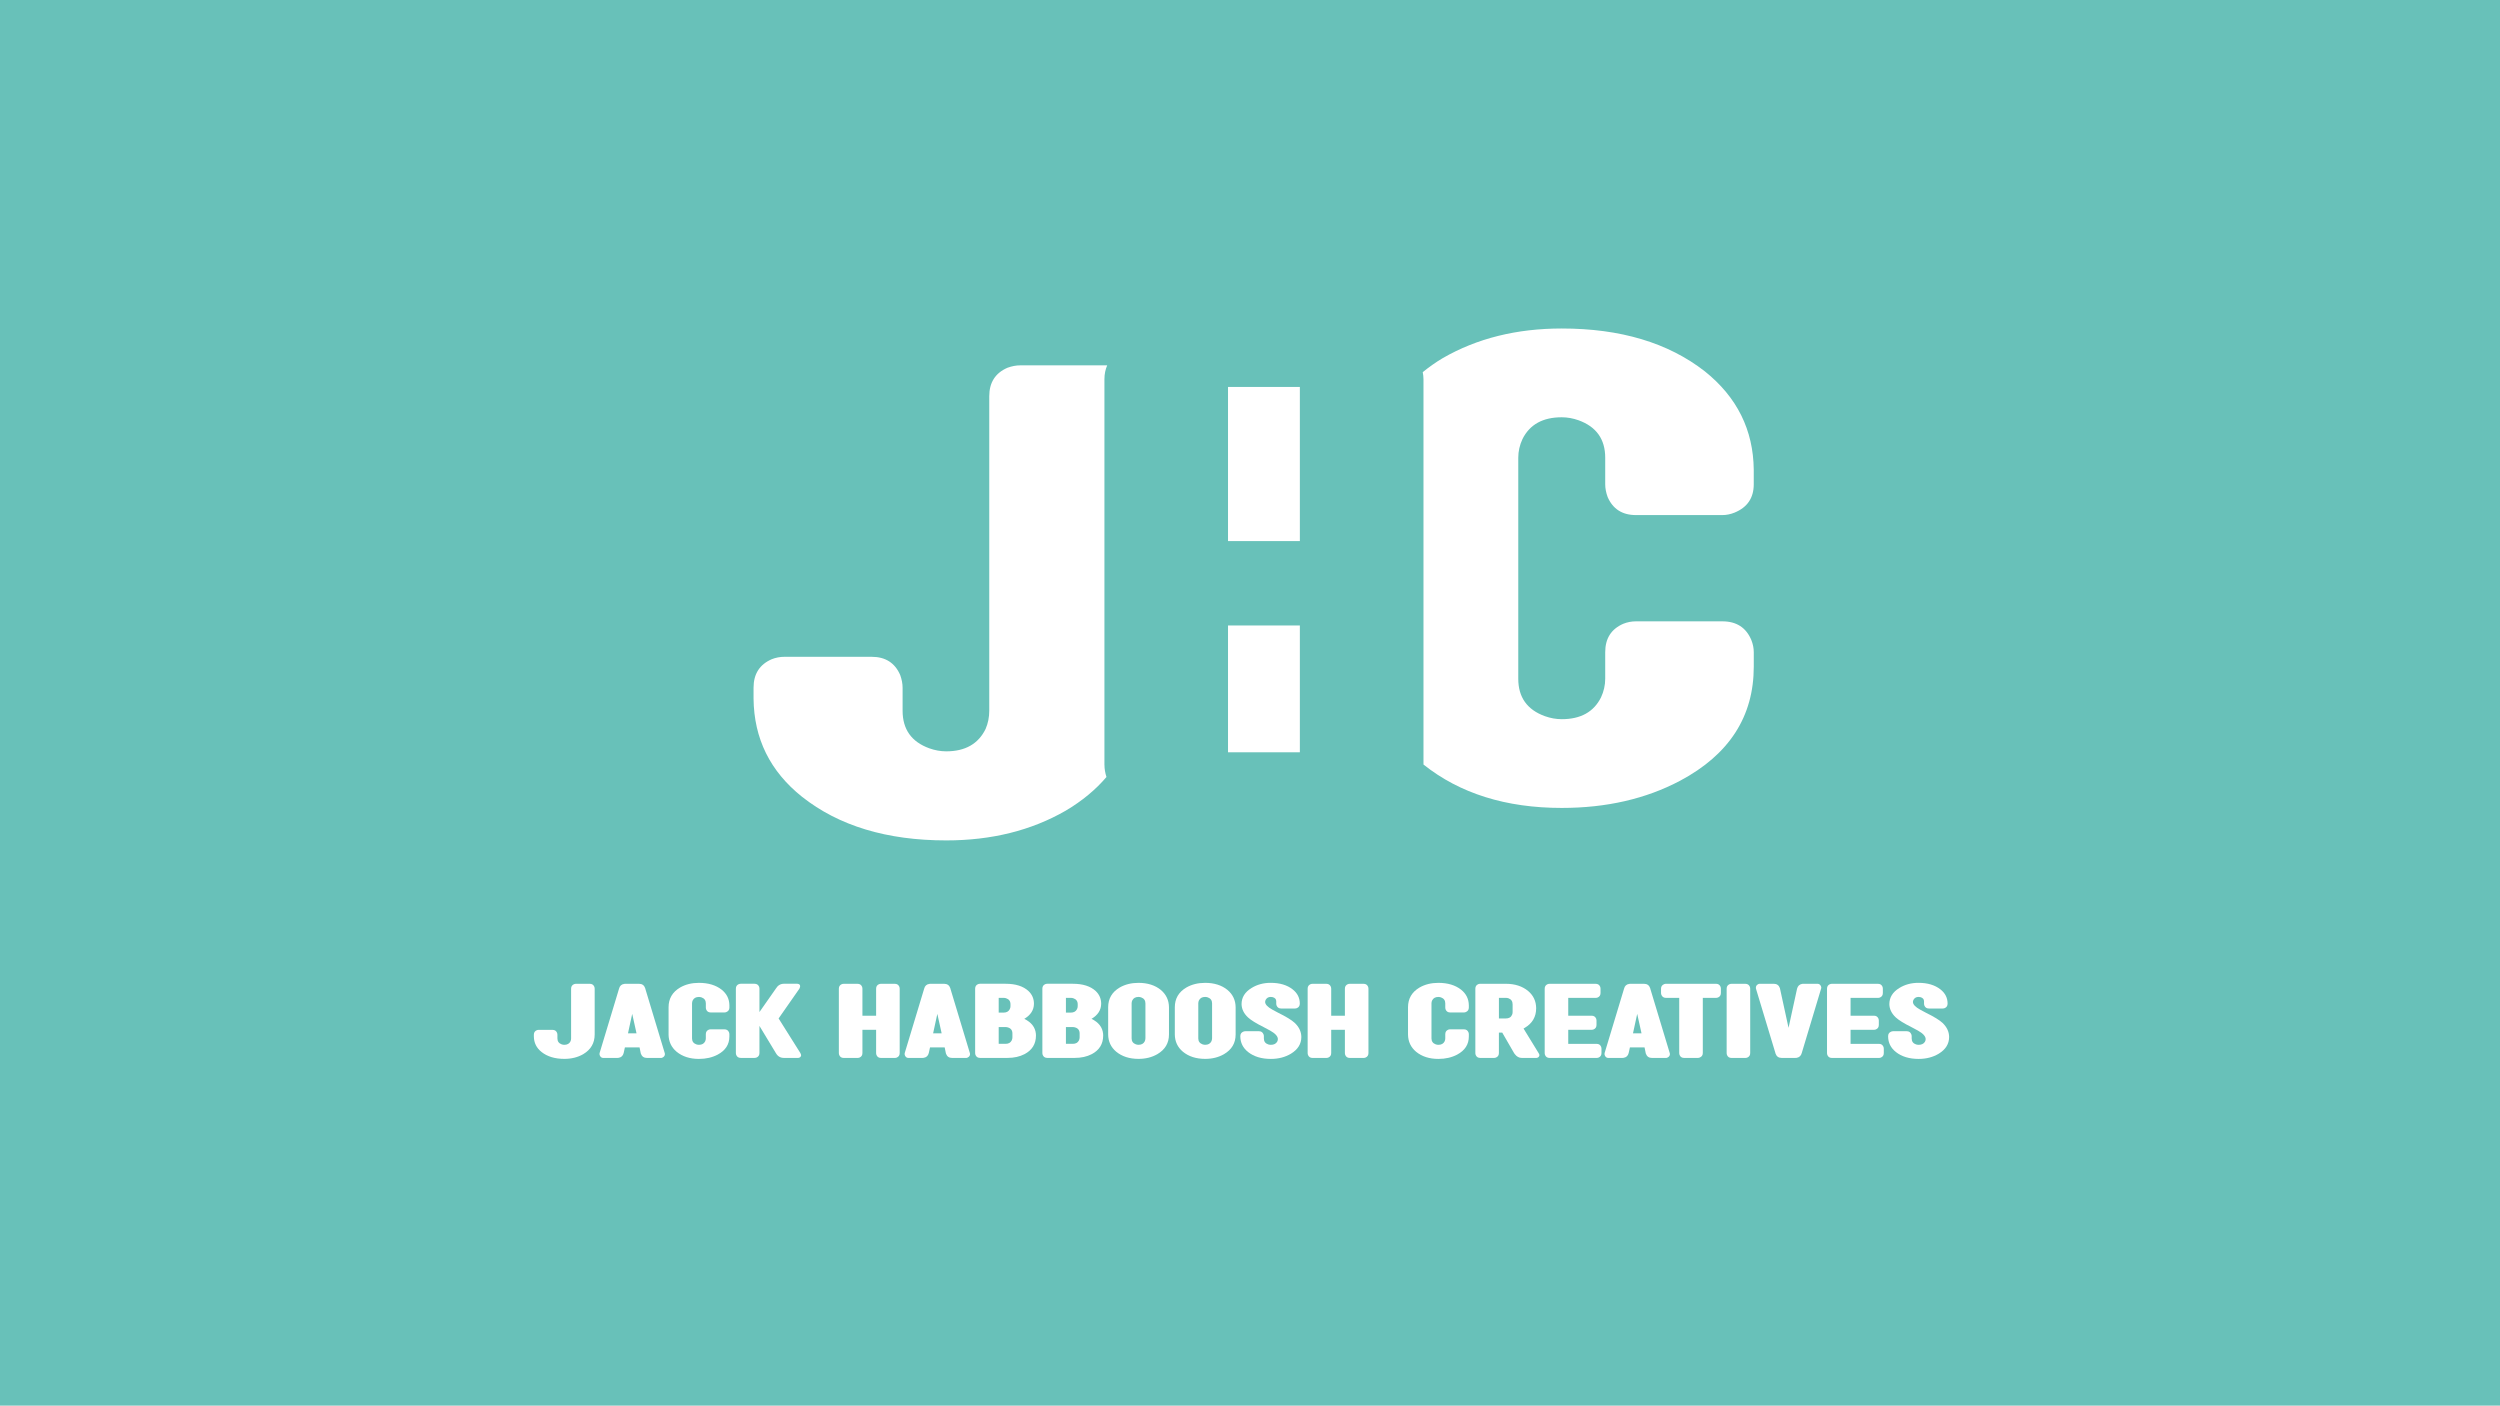
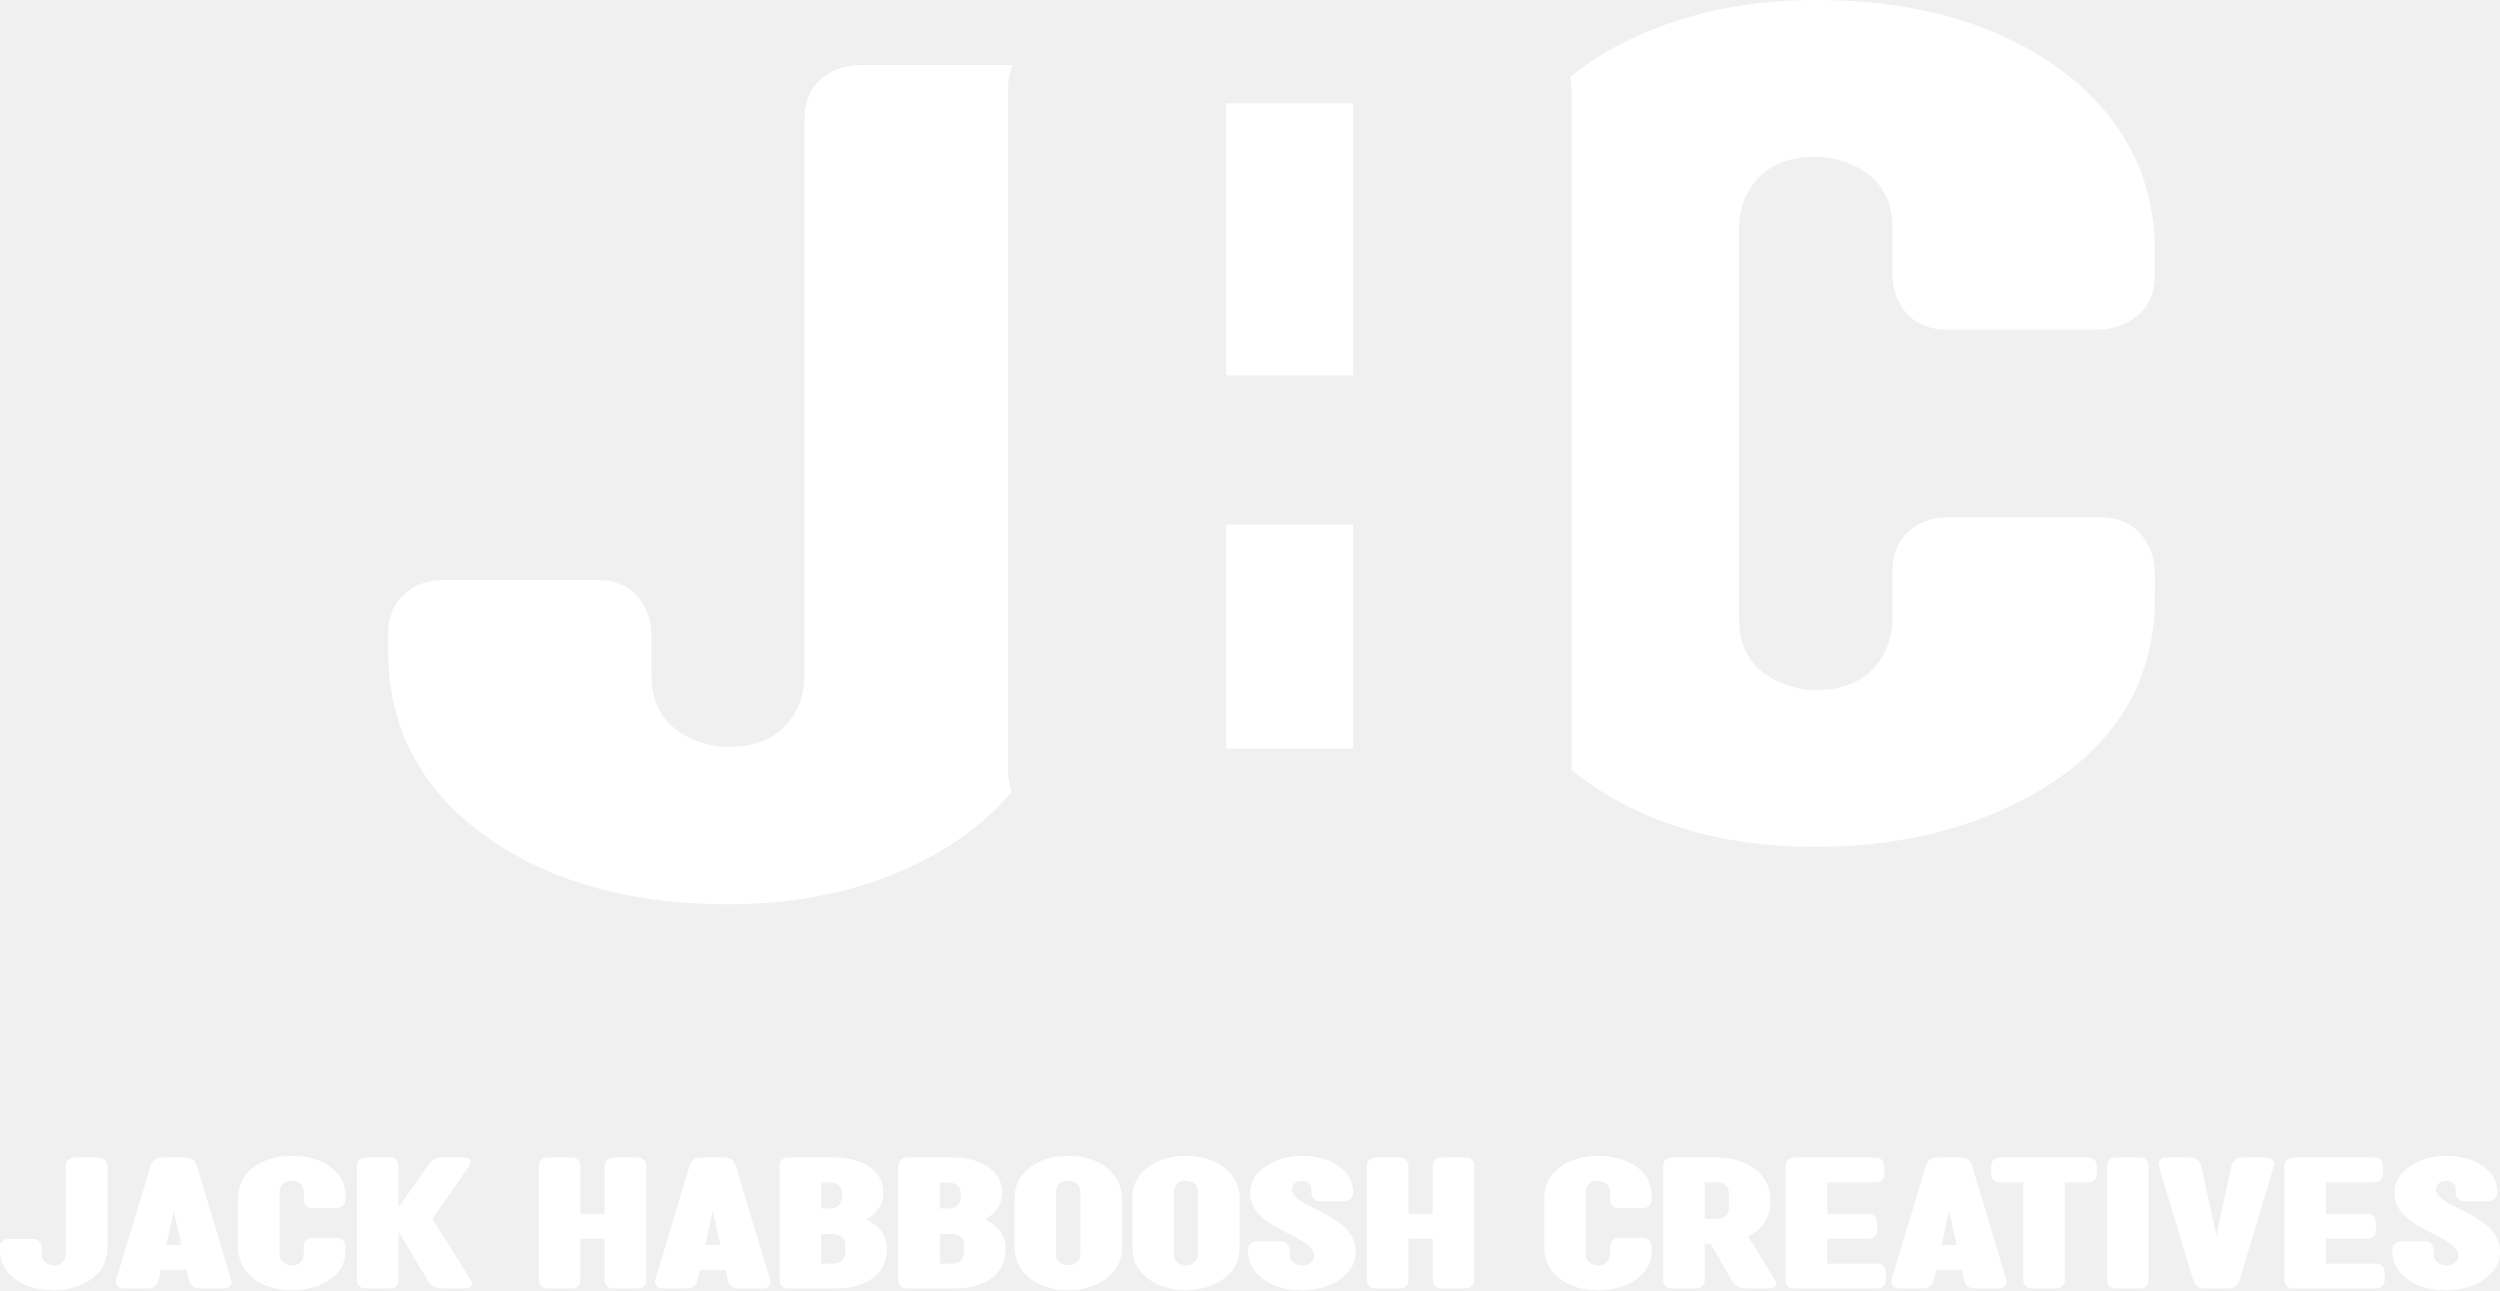
- <svg xmlns="http://www.w3.org/2000/svg" id="Layer_2" viewBox="0 0 1366 768">
+ <svg xmlns="http://www.w3.org/2000/svg" id="Layer_2" viewBox="0 0 773.31 399.08">
  <defs>
-     <style>.cls-1{fill:#fff;}.cls-2{fill:#68c1b9;}</style>
+     <style>.cls-1{fill:#fff;}</style>
  </defs>
  <g id="Layer_1-2">
-     <rect id="background" class="cls-2" width="1366" height="768" />
    <g id="company">
-       <path class="cls-1" d="M294.36,562.72h7.54c1.19,0,2.01,.52,2.46,1.57,.14,.38,.21,.75,.21,1.1v1.99c0,1.6,.77,2.69,2.3,3.25,.49,.17,.98,.26,1.47,.26,1.64,0,2.77-.64,3.4-1.94,.21-.49,.31-1.01,.31-1.57v-27.16c0-1.19,.52-2,1.57-2.46,.38-.14,.75-.21,1.1-.21h7.54c1.19,0,2.01,.52,2.46,1.57,.14,.38,.21,.75,.21,1.1v25.01c0,4.71-2.09,8.3-6.28,10.78-2.97,1.71-6.4,2.56-10.31,2.56-5.13,0-9.28-1.26-12.45-3.77-2.76-2.2-4.15-5.02-4.19-8.48v-.94c0-1.19,.52-2.01,1.57-2.46,.35-.14,.71-.21,1.1-.21Z" />
-       <path class="cls-1" d="M349.46,572.29h-8.01l-.68,3.09c-.38,1.53-1.33,2.41-2.83,2.62-.21,.04-.4,.05-.58,.05h-7.8c-.73,0-1.31-.38-1.73-1.15-.18-.35-.26-.68-.26-.99,0-.24,.02-.42,.05-.52l10.62-35.17c.38-1.53,1.33-2.41,2.83-2.62,.21-.04,.4-.05,.58-.05h7.54c1.67,0,2.79,.8,3.35,2.41,0,.11,.02,.19,.05,.26l10.62,35.17c.07,.21,.1,.38,.1,.52,0,.87-.44,1.52-1.31,1.94-.28,.14-.52,.21-.73,.21h-7.74c-1.67,0-2.79-.77-3.35-2.3-.04-.14-.07-.26-.1-.37l-.63-3.09Zm-1.67-7.69l-2.35-10.62-2.3,10.62h4.66Z" />
-       <path class="cls-1" d="M365.31,565.23v-14.86c0-4.71,2.09-8.3,6.28-10.78,2.96-1.71,6.4-2.56,10.31-2.56,5.09,0,9.23,1.24,12.4,3.72,2.79,2.23,4.2,5.08,4.24,8.53v1.26c0,1.19-.56,2.01-1.67,2.46-.35,.14-.7,.21-1.05,.21h-7.48c-1.19,0-2.01-.52-2.46-1.57-.14-.38-.21-.75-.21-1.1v-2.3c0-1.6-.77-2.69-2.3-3.25-.49-.17-.98-.26-1.47-.26-1.64,0-2.77,.63-3.4,1.88-.24,.52-.37,1.06-.37,1.62v19.15c0,1.6,.77,2.69,2.3,3.25,.49,.17,.98,.26,1.46,.26,1.64,0,2.77-.63,3.4-1.88,.24-.52,.37-1.06,.37-1.62v-2.3c0-1.19,.52-2,1.57-2.46,.35-.14,.71-.21,1.1-.21h7.48c1.22,0,2.06,.54,2.51,1.62,.14,.35,.21,.7,.21,1.05v1.26c0,4.33-2.13,7.62-6.38,9.89-2.97,1.57-6.38,2.35-10.26,2.35-4.95,0-9.02-1.31-12.19-3.92-2.9-2.44-4.36-5.58-4.4-9.42Z" />
-       <path class="cls-1" d="M437.21,538.8c-.03,.45-.17,.92-.42,1.41l-11.36,16.27,11.88,18.89c.28,.52,.42,.98,.42,1.36-.17,.77-.68,1.2-1.52,1.31h-8.01c-1.88-.03-3.31-.92-4.29-2.67l-8.95-14.81v14.81c0,1.19-.52,2.01-1.57,2.46-.35,.14-.72,.21-1.1,.21h-7.54c-1.19,0-2.01-.52-2.46-1.57-.14-.38-.21-.75-.21-1.1v-35.17c0-1.19,.52-2,1.57-2.46,.38-.14,.75-.21,1.1-.21h7.54c1.19,0,2.01,.52,2.46,1.57,.14,.38,.21,.75,.21,1.1v12.72h.05l8.9-12.72c1.05-1.74,2.48-2.63,4.29-2.67h7.48c.98,.07,1.48,.49,1.52,1.26Z" />
-       <path class="cls-1" d="M461.02,537.55h7.54c1.19,0,2.01,.52,2.46,1.57,.14,.38,.21,.75,.21,1.1v14.76h7.48v-14.76c0-1.19,.52-2,1.57-2.46,.38-.14,.75-.21,1.1-.21h7.54c1.19,0,2.01,.52,2.46,1.57,.14,.38,.21,.75,.21,1.1v35.17c0,1.19-.52,2.01-1.57,2.46-.35,.14-.72,.21-1.1,.21h-7.54c-1.19,0-2.01-.52-2.46-1.57-.14-.38-.21-.75-.21-1.1v-12.72h-7.48v12.72c0,1.19-.52,2.01-1.57,2.46-.35,.14-.72,.21-1.1,.21h-7.54c-1.19,0-2.01-.52-2.46-1.57-.14-.38-.21-.75-.21-1.1v-35.17c0-1.19,.52-2,1.57-2.46,.38-.14,.75-.21,1.1-.21Z" />
-       <path class="cls-1" d="M516.18,572.29h-8.01l-.68,3.09c-.38,1.53-1.33,2.41-2.83,2.62-.21,.04-.4,.05-.58,.05h-7.8c-.73,0-1.31-.38-1.73-1.15-.18-.35-.26-.68-.26-.99,0-.24,.02-.42,.05-.52l10.62-35.17c.38-1.53,1.33-2.41,2.83-2.62,.21-.04,.4-.05,.58-.05h7.54c1.67,0,2.79,.8,3.35,2.41,0,.11,.02,.19,.05,.26l10.62,35.17c.07,.21,.1,.38,.1,.52,0,.87-.44,1.52-1.31,1.94-.28,.14-.52,.21-.73,.21h-7.74c-1.67,0-2.79-.77-3.35-2.3-.04-.14-.07-.26-.1-.37l-.63-3.09Zm-1.67-7.69l-2.35-10.62-2.3,10.62h4.66Z" />
-       <path class="cls-1" d="M564.95,548.48c-.04,3.42-1.8,6.16-5.28,8.22,3.87,1.88,5.98,4.59,6.33,8.11,.03,.35,.05,.68,.05,.99,0,4.6-2.09,8.01-6.28,10.2-2.62,1.36-5.7,2.04-9.26,2.04h-15.02c-1.19,0-2.01-.52-2.46-1.57-.14-.38-.21-.75-.21-1.1v-35.17c0-1.19,.52-2,1.57-2.46,.38-.14,.75-.21,1.1-.21h13.97c5.48,0,9.65,1.33,12.51,3.98,1.99,1.88,2.98,4.21,2.98,6.96Zm-19.26,4.81h2.67c1.6,0,2.72-.61,3.35-1.83,.28-.52,.42-1.08,.42-1.67v-1.05c0-1.67-.8-2.77-2.41-3.3-.42-.14-.87-.21-1.36-.21h-2.67v8.06Zm0,7.9v9.16h3.77c1.6,0,2.72-.63,3.35-1.88,.24-.52,.37-1.06,.37-1.62v-2.15c0-1.71-.8-2.81-2.41-3.3-.42-.14-.86-.21-1.31-.21h-3.77Z" />
-       <path class="cls-1" d="M601.68,548.48c-.04,3.42-1.8,6.16-5.28,8.22,3.87,1.88,5.98,4.59,6.33,8.11,.03,.35,.05,.68,.05,.99,0,4.6-2.09,8.01-6.28,10.2-2.62,1.36-5.7,2.04-9.26,2.04h-15.02c-1.19,0-2.01-.52-2.46-1.57-.14-.38-.21-.75-.21-1.1v-35.17c0-1.19,.52-2,1.57-2.46,.38-.14,.75-.21,1.1-.21h13.97c5.48,0,9.65,1.33,12.51,3.98,1.99,1.88,2.98,4.21,2.98,6.96Zm-19.26,4.81h2.67c1.6,0,2.72-.61,3.35-1.83,.28-.52,.42-1.08,.42-1.67v-1.05c0-1.67-.8-2.77-2.41-3.3-.42-.14-.87-.21-1.36-.21h-2.67v8.06Zm0,7.9v9.16h3.77c1.6,0,2.72-.63,3.35-1.88,.24-.52,.37-1.06,.37-1.62v-2.15c0-1.71-.8-2.81-2.41-3.3-.42-.14-.86-.21-1.31-.21h-3.77Z" />
-       <path class="cls-1" d="M605.5,565.23v-14.86c0-4.71,2.09-8.3,6.28-10.78,2.96-1.71,6.4-2.56,10.31-2.56,4.95,0,9.02,1.29,12.19,3.87,2.93,2.48,4.41,5.63,4.45,9.47v14.86c0,4.71-2.13,8.3-6.38,10.78-2.97,1.71-6.38,2.56-10.26,2.56-4.95,0-9.02-1.31-12.19-3.92-2.9-2.44-4.36-5.58-4.4-9.42Zm20.36,2.15v-19.15c0-1.6-.77-2.69-2.3-3.25-.49-.17-.98-.26-1.47-.26-1.64,0-2.77,.63-3.4,1.88-.24,.52-.37,1.06-.37,1.62v19.15c0,1.6,.77,2.69,2.3,3.25,.49,.17,.98,.26,1.46,.26,1.64,0,2.77-.63,3.4-1.88,.24-.52,.37-1.06,.37-1.62Z" />
-       <path class="cls-1" d="M641.92,565.23v-14.86c0-4.71,2.09-8.3,6.28-10.78,2.96-1.71,6.4-2.56,10.31-2.56,4.95,0,9.02,1.29,12.19,3.87,2.93,2.48,4.41,5.63,4.45,9.47v14.86c0,4.71-2.13,8.3-6.38,10.78-2.97,1.71-6.38,2.56-10.26,2.56-4.95,0-9.02-1.31-12.19-3.92-2.9-2.44-4.36-5.58-4.4-9.42Zm20.36,2.15v-19.15c0-1.6-.77-2.69-2.3-3.25-.49-.17-.98-.26-1.47-.26-1.64,0-2.77,.63-3.4,1.88-.24,.52-.37,1.06-.37,1.62v19.15c0,1.6,.77,2.69,2.3,3.25,.49,.17,.98,.26,1.46,.26,1.64,0,2.77-.63,3.4-1.88,.24-.52,.37-1.06,.37-1.62Z" />
-       <path class="cls-1" d="M698.23,567.79c0-1.53-1.4-3.09-4.19-4.66-.7-.42-1.87-1.05-3.51-1.88-4.19-2.09-7.06-3.87-8.63-5.34-2.3-2.16-3.47-4.59-3.51-7.27,0-3.63,1.81-6.56,5.44-8.79,3.04-1.88,6.52-2.83,10.47-2.83,4.95,0,8.95,1.19,11.98,3.56,2.58,2.02,3.89,4.57,3.93,7.64v.16c0,1.19-.53,2.01-1.57,2.46-.38,.14-.75,.21-1.1,.21h-7.53c-1.19,0-2.01-.52-2.46-1.57-.14-.38-.21-.75-.21-1.1v-1.26c0-1.19-.68-1.95-2.04-2.3-.35-.07-.68-.1-.99-.1-1.19,0-2.08,.49-2.67,1.47-.24,.42-.37,.84-.37,1.26,0,1.36,1.32,2.77,3.98,4.24,.66,.38,1.74,.96,3.24,1.73,4.26,2.09,7.22,3.91,8.9,5.44,2.41,2.27,3.63,4.85,3.66,7.74,0,3.8-1.9,6.85-5.7,9.16-3.14,1.88-6.79,2.83-10.94,2.83-5.13,0-9.28-1.26-12.46-3.77-2.79-2.23-4.2-5.06-4.24-8.48v-.16c0-1.19,.52-2.01,1.57-2.46,.38-.17,.77-.26,1.15-.26h7.48c1.19,0,2.01,.56,2.46,1.67,.14,.35,.21,.7,.21,1.05v1.2c0,1.68,.8,2.77,2.41,3.3,.49,.14,.96,.21,1.41,.21,1.57,0,2.7-.54,3.4-1.62,.28-.49,.42-.98,.42-1.47Z" />
-       <path class="cls-1" d="M717.17,537.55h7.53c1.19,0,2.01,.52,2.46,1.57,.14,.38,.21,.75,.21,1.1v14.76h7.48v-14.76c0-1.19,.52-2,1.57-2.46,.38-.14,.75-.21,1.1-.21h7.53c1.19,0,2.01,.52,2.46,1.57,.14,.38,.21,.75,.21,1.1v35.17c0,1.19-.52,2.01-1.57,2.46-.35,.14-.72,.21-1.1,.21h-7.53c-1.19,0-2.01-.52-2.46-1.57-.14-.38-.21-.75-.21-1.1v-12.72h-7.48v12.72c0,1.19-.52,2.01-1.57,2.46-.35,.14-.72,.21-1.1,.21h-7.53c-1.19,0-2.01-.52-2.46-1.57-.14-.38-.21-.75-.21-1.1v-35.17c0-1.19,.52-2,1.57-2.46,.38-.14,.75-.21,1.1-.21Z" />
-       <path class="cls-1" d="M769.34,565.23v-14.86c0-4.71,2.09-8.3,6.28-10.78,2.96-1.71,6.4-2.56,10.31-2.56,5.09,0,9.23,1.24,12.4,3.72,2.79,2.23,4.2,5.08,4.24,8.53v1.26c0,1.19-.56,2.01-1.67,2.46-.35,.14-.7,.21-1.05,.21h-7.48c-1.19,0-2.01-.52-2.46-1.57-.14-.38-.21-.75-.21-1.1v-2.3c0-1.6-.77-2.69-2.3-3.25-.49-.17-.98-.26-1.47-.26-1.64,0-2.77,.63-3.4,1.88-.25,.52-.37,1.06-.37,1.62v19.15c0,1.6,.77,2.69,2.3,3.25,.49,.17,.98,.26,1.47,.26,1.64,0,2.77-.63,3.4-1.88,.24-.52,.37-1.06,.37-1.62v-2.3c0-1.19,.52-2,1.57-2.46,.35-.14,.72-.21,1.1-.21h7.48c1.22,0,2.06,.54,2.51,1.62,.14,.35,.21,.7,.21,1.05v1.26c0,4.33-2.13,7.62-6.38,9.89-2.97,1.57-6.38,2.35-10.26,2.35-4.95,0-9.02-1.31-12.19-3.92-2.9-2.44-4.36-5.58-4.4-9.42Z" />
-       <path class="cls-1" d="M841.14,576.64c-.17,.84-.7,1.31-1.57,1.41h-8.06c-1.5,0-2.77-.7-3.82-2.09-.07-.07-.21-.26-.42-.58l-6.44-11.15h-1.83v11.15c0,1.19-.52,2.01-1.57,2.46-.35,.14-.72,.21-1.1,.21h-7.53c-1.19,0-2.01-.52-2.46-1.57-.14-.38-.21-.75-.21-1.1v-35.17c0-1.19,.52-2,1.57-2.46,.38-.14,.75-.21,1.1-.21h13.97c4.95,0,9.02,1.31,12.19,3.93,2.9,2.44,4.36,5.58,4.4,9.42,0,4.68-2.06,8.23-6.17,10.68-.25,.14-.49,.28-.73,.42l8.22,13.4c.31,.42,.47,.84,.47,1.26Zm-22.13-20.15h3.77c1.71,0,2.84-.66,3.4-1.99,.21-.45,.31-.94,.31-1.47v-4.29c0-1.64-.77-2.74-2.3-3.3-.45-.14-.92-.21-1.41-.21h-3.77v11.25Z" />
-       <path class="cls-1" d="M856.89,562.67v7.69h15.49c1.19,0,2.01,.52,2.46,1.57,.14,.38,.21,.75,.21,1.1v2.36c0,1.19-.52,2.01-1.57,2.46-.35,.14-.72,.21-1.1,.21h-25.69c-1.19,0-2.01-.52-2.46-1.57-.14-.38-.21-.75-.21-1.1v-35.17c0-1.19,.52-2,1.57-2.46,.38-.14,.75-.21,1.1-.21h25.17c1.19,0,2.01,.52,2.46,1.57,.14,.38,.21,.75,.21,1.1v2.36c0,1.19-.52,2.01-1.57,2.46-.38,.14-.75,.21-1.1,.21h-14.97v9.73h12.77c1.19,0,2,.52,2.46,1.57,.14,.38,.21,.75,.21,1.1v2.36c0,1.19-.52,2.01-1.57,2.46-.35,.14-.72,.21-1.1,.21h-12.77Z" />
-       <path class="cls-1" d="M898.6,572.29h-8.01l-.68,3.09c-.38,1.53-1.33,2.41-2.83,2.62-.21,.04-.4,.05-.58,.05h-7.8c-.73,0-1.31-.38-1.73-1.15-.17-.35-.26-.68-.26-.99,0-.24,.02-.42,.05-.52l10.62-35.17c.38-1.53,1.33-2.41,2.83-2.62,.21-.04,.4-.05,.58-.05h7.53c1.68,0,2.79,.8,3.35,2.41,0,.11,.02,.19,.05,.26l10.62,35.17c.07,.21,.1,.38,.1,.52,0,.87-.44,1.52-1.31,1.94-.28,.14-.52,.21-.73,.21h-7.74c-1.67,0-2.79-.77-3.35-2.3-.04-.14-.07-.26-.1-.37l-.63-3.09Zm-1.68-7.69l-2.35-10.62-2.3,10.62h4.66Z" />
-       <path class="cls-1" d="M930.41,545.24v30.14c0,1.19-.56,2.01-1.68,2.46-.35,.14-.7,.21-1.05,.21h-7.48c-1.19,0-2.01-.52-2.46-1.57-.14-.38-.21-.75-.21-1.1v-30.14h-7.22c-1.22,0-2.06-.54-2.51-1.62-.14-.35-.21-.7-.21-1.05v-2.36c0-1.19,.56-2,1.67-2.46,.35-.14,.7-.21,1.05-.21h27.31c1.19,0,2.01,.52,2.46,1.57,.14,.38,.21,.75,.21,1.1v2.36c0,1.19-.52,2.01-1.57,2.46-.38,.14-.75,.21-1.1,.21h-7.22Z" />
-       <path class="cls-1" d="M946.11,537.55h7.53c1.19,0,2.01,.52,2.46,1.57,.14,.38,.21,.75,.21,1.1v35.17c0,1.19-.52,2.01-1.57,2.46-.35,.14-.72,.21-1.1,.21h-7.53c-1.19,0-2.01-.52-2.46-1.57-.14-.38-.21-.75-.21-1.1v-35.17c0-1.19,.52-2,1.57-2.46,.38-.14,.75-.21,1.1-.21Z" />
-       <path class="cls-1" d="M981.01,578.05h-7.48c-1.68,0-2.79-.77-3.35-2.3-.04-.14-.07-.26-.1-.37l-10.62-35.17c-.04-.14-.05-.31-.05-.52,0-.87,.42-1.52,1.26-1.94,.28-.14,.52-.21,.73-.21h7.8c1.67,0,2.79,.8,3.35,2.41,0,.11,.02,.19,.05,.26l4.66,21.4,4.66-21.4c.38-1.46,1.29-2.34,2.72-2.62,.24-.04,.49-.05,.73-.05h7.74c.77,0,1.36,.38,1.78,1.15,.17,.35,.26,.68,.26,.99,0,.17-.04,.35-.1,.52l-10.57,35.17c-.38,1.46-1.29,2.34-2.72,2.62-.24,.04-.49,.05-.73,.05Z" />
-       <path class="cls-1" d="M1011.15,562.67v7.69h15.49c1.19,0,2.01,.52,2.46,1.57,.14,.38,.21,.75,.21,1.1v2.36c0,1.19-.52,2.01-1.57,2.46-.35,.14-.72,.21-1.1,.21h-25.69c-1.19,0-2.01-.52-2.46-1.57-.14-.38-.21-.75-.21-1.1v-35.17c0-1.19,.52-2,1.57-2.46,.38-.14,.75-.21,1.1-.21h25.17c1.19,0,2.01,.52,2.46,1.57,.14,.38,.21,.75,.21,1.1v2.36c0,1.19-.52,2.01-1.57,2.46-.38,.14-.75,.21-1.1,.21h-14.97v9.73h12.77c1.19,0,2,.52,2.46,1.57,.14,.38,.21,.75,.21,1.1v2.36c0,1.19-.52,2.01-1.57,2.46-.35,.14-.72,.21-1.1,.21h-12.77Z" />
-       <path class="cls-1" d="M1052.18,567.79c0-1.53-1.4-3.09-4.19-4.66-.7-.42-1.87-1.05-3.51-1.88-4.19-2.09-7.06-3.87-8.63-5.34-2.3-2.16-3.47-4.59-3.51-7.27,0-3.63,1.81-6.56,5.44-8.79,3.04-1.88,6.52-2.83,10.47-2.83,4.95,0,8.95,1.19,11.98,3.56,2.58,2.02,3.89,4.57,3.93,7.64v.16c0,1.19-.52,2.01-1.57,2.46-.38,.14-.75,.21-1.1,.21h-7.53c-1.19,0-2.01-.52-2.46-1.57-.14-.38-.21-.75-.21-1.1v-1.26c0-1.19-.68-1.95-2.04-2.3-.35-.07-.68-.1-.99-.1-1.19,0-2.08,.49-2.67,1.47-.24,.42-.37,.84-.37,1.26,0,1.36,1.32,2.77,3.98,4.24,.66,.38,1.74,.96,3.24,1.73,4.26,2.09,7.22,3.91,8.9,5.44,2.41,2.27,3.63,4.85,3.66,7.74,0,3.8-1.9,6.85-5.7,9.16-3.14,1.88-6.79,2.83-10.94,2.83-5.13,0-9.28-1.26-12.45-3.77-2.79-2.23-4.21-5.06-4.24-8.48v-.16c0-1.19,.52-2.01,1.57-2.46,.38-.17,.77-.26,1.15-.26h7.48c1.19,0,2.01,.56,2.46,1.67,.14,.35,.21,.7,.21,1.05v1.2c0,1.68,.8,2.77,2.41,3.3,.49,.14,.96,.21,1.41,.21,1.57,0,2.7-.54,3.4-1.62,.28-.49,.42-.98,.42-1.47Z" />
+       <path class="cls-1" d="M2.67,383.22h7.54c1.19,0,2.01,.52,2.46,1.57,.14,.38,.21,.75,.21,1.1v1.99c0,1.6,.77,2.69,2.3,3.25,.49,.17,.98,.26,1.47,.26,1.64,0,2.77-.64,3.4-1.94,.21-.49,.31-1.01,.31-1.57v-27.16c0-1.19,.52-2,1.57-2.46,.38-.14,.75-.21,1.1-.21h7.54c1.19,0,2.01,.52,2.46,1.57,.14,.38,.21,.75,.21,1.1v25.01c0,4.71-2.09,8.3-6.28,10.78-2.97,1.71-6.4,2.56-10.31,2.56-5.13,0-9.28-1.26-12.45-3.77-2.76-2.2-4.15-5.02-4.19-8.48v-.94c0-1.19,.52-2.01,1.57-2.46,.35-.14,.71-.21,1.1-.21Z" />
+       <path class="cls-1" d="M57.77,392.8h-8.01l-.68,3.09c-.38,1.53-1.33,2.41-2.83,2.62-.21,.04-.4,.05-.58,.05h-7.8c-.73,0-1.31-.38-1.73-1.15-.18-.35-.26-.68-.26-.99,0-.24,.02-.42,.05-.52l10.62-35.17c.38-1.53,1.33-2.41,2.83-2.62,.21-.04,.4-.05,.58-.05h7.54c1.67,0,2.79,.8,3.35,2.41,0,.11,.02,.19,.05,.26l10.62,35.17c.07,.21,.1,.38,.1,.52,0,.87-.44,1.52-1.31,1.94-.28,.14-.52,.21-.73,.21h-7.74c-1.67,0-2.79-.77-3.35-2.3-.04-.14-.07-.26-.1-.37l-.63-3.09Zm-1.67-7.69l-2.35-10.62-2.3,10.62h4.66Z" />
+       <path class="cls-1" d="M73.63,385.73v-14.86c0-4.71,2.09-8.3,6.28-10.78,2.96-1.71,6.4-2.56,10.31-2.56,5.09,0,9.23,1.24,12.4,3.72,2.79,2.23,4.2,5.08,4.24,8.53v1.26c0,1.19-.56,2.01-1.67,2.46-.35,.14-.7,.21-1.05,.21h-7.48c-1.19,0-2.01-.52-2.46-1.57-.14-.38-.21-.75-.21-1.1v-2.3c0-1.6-.77-2.69-2.3-3.25-.49-.17-.98-.26-1.47-.26-1.64,0-2.77,.63-3.4,1.88-.24,.52-.37,1.06-.37,1.62v19.15c0,1.6,.77,2.69,2.3,3.25,.49,.17,.98,.26,1.46,.26,1.64,0,2.77-.63,3.4-1.88,.24-.52,.37-1.06,.37-1.62v-2.3c0-1.19,.52-2,1.57-2.46,.35-.14,.71-.21,1.1-.21h7.48c1.22,0,2.06,.54,2.51,1.62,.14,.35,.21,.7,.21,1.05v1.26c0,4.33-2.13,7.62-6.38,9.89-2.97,1.57-6.38,2.35-10.26,2.35-4.95,0-9.02-1.31-12.19-3.92-2.9-2.44-4.36-5.58-4.4-9.42Z" />
+       <path class="cls-1" d="M145.53,359.31c-.03,.45-.17,.92-.42,1.41l-11.36,16.27,11.88,18.89c.28,.52,.42,.98,.42,1.36-.17,.77-.68,1.2-1.52,1.31h-8.01c-1.88-.03-3.31-.92-4.29-2.67l-8.95-14.81v14.81c0,1.19-.52,2.01-1.57,2.46-.35,.14-.72,.21-1.1,.21h-7.54c-1.19,0-2.01-.52-2.46-1.57-.14-.38-.21-.75-.21-1.1v-35.17c0-1.19,.52-2,1.57-2.46,.38-.14,.75-.21,1.1-.21h7.54c1.19,0,2.01,.52,2.46,1.57,.14,.38,.21,.75,.21,1.1v12.72h.05l8.9-12.72c1.05-1.74,2.48-2.63,4.29-2.67h7.48c.98,.07,1.48,.49,1.52,1.26Z" />
+       <path class="cls-1" d="M169.33,358.05h7.54c1.19,0,2.01,.52,2.46,1.57,.14,.38,.21,.75,.21,1.1v14.76h7.48v-14.76c0-1.19,.52-2,1.57-2.46,.38-.14,.75-.21,1.1-.21h7.54c1.19,0,2.01,.52,2.46,1.57,.14,.38,.21,.75,.21,1.1v35.17c0,1.19-.52,2.01-1.57,2.46-.35,.14-.72,.21-1.1,.21h-7.54c-1.19,0-2.01-.52-2.46-1.57-.14-.38-.21-.75-.21-1.1v-12.72h-7.48v12.72c0,1.19-.52,2.01-1.57,2.46-.35,.14-.72,.21-1.1,.21h-7.54c-1.19,0-2.01-.52-2.46-1.57-.14-.38-.21-.75-.21-1.1v-35.17c0-1.19,.52-2,1.57-2.46,.38-.14,.75-.21,1.1-.21Z" />
+       <path class="cls-1" d="M224.49,392.8h-8.01l-.68,3.09c-.38,1.53-1.33,2.41-2.83,2.62-.21,.04-.4,.05-.58,.05h-7.8c-.73,0-1.31-.38-1.73-1.15-.18-.35-.26-.68-.26-.99,0-.24,.02-.42,.05-.52l10.62-35.17c.38-1.53,1.33-2.41,2.83-2.62,.21-.04,.4-.05,.58-.05h7.54c1.67,0,2.79,.8,3.35,2.41,0,.11,.02,.19,.05,.26l10.62,35.17c.07,.21,.1,.38,.1,.52,0,.87-.44,1.52-1.31,1.94-.28,.14-.52,.21-.73,.21h-7.74c-1.67,0-2.79-.77-3.35-2.3-.04-.14-.07-.26-.1-.37l-.63-3.09Zm-1.67-7.69l-2.35-10.62-2.3,10.62h4.66Z" />
+       <path class="cls-1" d="M273.26,368.99c-.04,3.42-1.8,6.16-5.28,8.22,3.87,1.88,5.98,4.59,6.33,8.11,.03,.35,.05,.68,.05,.99,0,4.6-2.09,8.01-6.28,10.2-2.62,1.36-5.7,2.04-9.26,2.04h-15.02c-1.19,0-2.01-.52-2.46-1.57-.14-.38-.21-.75-.21-1.1v-35.17c0-1.19,.52-2,1.57-2.46,.38-.14,.75-.21,1.1-.21h13.97c5.48,0,9.65,1.33,12.51,3.98,1.99,1.88,2.98,4.21,2.98,6.96Zm-19.26,4.81h2.67c1.6,0,2.72-.61,3.35-1.83,.28-.52,.42-1.08,.42-1.67v-1.05c0-1.67-.8-2.77-2.41-3.3-.42-.14-.87-.21-1.36-.21h-2.67v8.06Zm0,7.9v9.16h3.77c1.6,0,2.72-.63,3.35-1.88,.24-.52,.37-1.06,.37-1.62v-2.15c0-1.71-.8-2.81-2.41-3.3-.42-.14-.86-.21-1.31-.21h-3.77Z" />
+       <path class="cls-1" d="M309.99,368.99c-.04,3.42-1.8,6.16-5.28,8.22,3.87,1.88,5.98,4.59,6.33,8.11,.03,.35,.05,.68,.05,.99,0,4.6-2.09,8.01-6.28,10.2-2.62,1.36-5.7,2.04-9.26,2.04h-15.02c-1.19,0-2.01-.52-2.46-1.57-.14-.38-.21-.75-.21-1.1v-35.17c0-1.19,.52-2,1.57-2.46,.38-.14,.75-.21,1.1-.21h13.97c5.48,0,9.65,1.33,12.51,3.98,1.99,1.88,2.98,4.21,2.98,6.96Zm-19.26,4.81h2.67c1.6,0,2.72-.61,3.35-1.83,.28-.52,.42-1.08,.42-1.67v-1.05c0-1.67-.8-2.77-2.41-3.3-.42-.14-.87-.21-1.36-.21h-2.67v8.06Zm0,7.9v9.16h3.77c1.6,0,2.72-.63,3.35-1.88,.24-.52,.37-1.06,.37-1.62v-2.15c0-1.71-.8-2.81-2.41-3.3-.42-.14-.86-.21-1.31-.21h-3.77Z" />
+       <path class="cls-1" d="M313.81,385.73v-14.86c0-4.71,2.09-8.3,6.28-10.78,2.96-1.71,6.4-2.56,10.31-2.56,4.95,0,9.02,1.29,12.19,3.87,2.93,2.48,4.41,5.63,4.45,9.47v14.86c0,4.71-2.13,8.3-6.38,10.78-2.97,1.71-6.38,2.56-10.26,2.56-4.95,0-9.02-1.31-12.19-3.92-2.9-2.44-4.36-5.58-4.4-9.42Zm20.36,2.15v-19.15c0-1.6-.77-2.69-2.3-3.25-.49-.17-.98-.26-1.47-.26-1.64,0-2.77,.63-3.4,1.88-.24,.52-.37,1.06-.37,1.62v19.15c0,1.6,.77,2.69,2.3,3.25,.49,.17,.98,.26,1.46,.26,1.64,0,2.77-.63,3.4-1.88,.24-.52,.37-1.06,.37-1.62Z" />
+       <path class="cls-1" d="M350.23,385.73v-14.86c0-4.71,2.09-8.3,6.28-10.78,2.96-1.71,6.4-2.56,10.31-2.56,4.95,0,9.02,1.29,12.19,3.87,2.93,2.48,4.41,5.63,4.45,9.47v14.86c0,4.71-2.13,8.3-6.38,10.78-2.97,1.71-6.38,2.56-10.26,2.56-4.95,0-9.02-1.31-12.19-3.92-2.9-2.44-4.36-5.58-4.4-9.42Zm20.36,2.15v-19.15c0-1.6-.77-2.69-2.3-3.25-.49-.17-.98-.26-1.47-.26-1.64,0-2.77,.63-3.4,1.88-.24,.52-.37,1.06-.37,1.62v19.15c0,1.6,.77,2.69,2.3,3.25,.49,.17,.98,.26,1.46,.26,1.64,0,2.77-.63,3.4-1.88,.24-.52,.37-1.06,.37-1.62Z" />
+       <path class="cls-1" d="M406.54,388.3c0-1.53-1.4-3.09-4.19-4.66-.7-.42-1.87-1.05-3.51-1.88-4.19-2.09-7.06-3.87-8.63-5.34-2.3-2.16-3.47-4.59-3.51-7.27,0-3.63,1.81-6.56,5.44-8.79,3.04-1.88,6.52-2.83,10.47-2.83,4.95,0,8.95,1.19,11.98,3.56,2.58,2.02,3.89,4.57,3.93,7.64v.16c0,1.19-.53,2.01-1.57,2.46-.38,.14-.75,.21-1.1,.21h-7.53c-1.19,0-2.01-.52-2.46-1.57-.14-.38-.21-.75-.21-1.1v-1.26c0-1.19-.68-1.95-2.04-2.3-.35-.07-.68-.1-.99-.1-1.19,0-2.08,.49-2.67,1.47-.24,.42-.37,.84-.37,1.26,0,1.36,1.32,2.77,3.98,4.24,.66,.38,1.74,.96,3.24,1.73,4.26,2.09,7.22,3.91,8.9,5.44,2.41,2.27,3.63,4.85,3.66,7.74,0,3.8-1.9,6.85-5.7,9.16-3.14,1.88-6.79,2.83-10.94,2.83-5.13,0-9.28-1.26-12.46-3.77-2.79-2.23-4.2-5.06-4.24-8.48v-.16c0-1.19,.52-2.01,1.57-2.46,.38-.17,.77-.26,1.15-.26h7.48c1.19,0,2.01,.56,2.46,1.67,.14,.35,.21,.7,.21,1.05v1.2c0,1.68,.8,2.77,2.41,3.3,.49,.14,.96,.21,1.41,.21,1.57,0,2.7-.54,3.4-1.62,.28-.49,.42-.98,.42-1.47Z" />
+       <path class="cls-1" d="M425.48,358.05h7.53c1.19,0,2.01,.52,2.46,1.57,.14,.38,.21,.75,.21,1.1v14.76h7.48v-14.76c0-1.19,.52-2,1.57-2.46,.38-.14,.75-.21,1.1-.21h7.53c1.19,0,2.01,.52,2.46,1.57,.14,.38,.21,.75,.21,1.1v35.17c0,1.19-.52,2.01-1.57,2.46-.35,.14-.72,.21-1.1,.21h-7.53c-1.19,0-2.01-.52-2.46-1.57-.14-.38-.21-.75-.21-1.1v-12.72h-7.48v12.72c0,1.19-.52,2.01-1.57,2.46-.35,.14-.72,.21-1.1,.21h-7.53c-1.19,0-2.01-.52-2.46-1.57-.14-.38-.21-.75-.21-1.1v-35.17c0-1.19,.52-2,1.57-2.46,.38-.14,.75-.21,1.1-.21Z" />
+       <path class="cls-1" d="M477.66,385.73v-14.86c0-4.71,2.09-8.3,6.28-10.78,2.96-1.71,6.4-2.56,10.31-2.56,5.09,0,9.23,1.24,12.4,3.72,2.79,2.23,4.2,5.08,4.24,8.53v1.26c0,1.19-.56,2.01-1.67,2.46-.35,.14-.7,.21-1.05,.21h-7.48c-1.19,0-2.01-.52-2.46-1.57-.14-.38-.21-.75-.21-1.1v-2.3c0-1.6-.77-2.69-2.3-3.25-.49-.17-.98-.26-1.47-.26-1.64,0-2.77,.63-3.4,1.88-.25,.52-.37,1.06-.37,1.62v19.15c0,1.6,.77,2.69,2.3,3.25,.49,.17,.98,.26,1.47,.26,1.64,0,2.77-.63,3.4-1.88,.24-.52,.37-1.06,.37-1.62v-2.3c0-1.19,.52-2,1.57-2.46,.35-.14,.72-.21,1.1-.21h7.48c1.22,0,2.06,.54,2.51,1.62,.14,.35,.21,.7,.21,1.05v1.26c0,4.33-2.13,7.62-6.38,9.89-2.97,1.57-6.38,2.35-10.26,2.35-4.95,0-9.02-1.31-12.19-3.92-2.9-2.44-4.36-5.58-4.4-9.42Z" />
+       <path class="cls-1" d="M549.45,397.14c-.17,.84-.7,1.31-1.57,1.41h-8.06c-1.5,0-2.77-.7-3.82-2.09-.07-.07-.21-.26-.42-.58l-6.44-11.15h-1.83v11.15c0,1.19-.52,2.01-1.57,2.46-.35,.14-.72,.21-1.1,.21h-7.53c-1.19,0-2.01-.52-2.46-1.57-.14-.38-.21-.75-.21-1.1v-35.17c0-1.19,.52-2,1.57-2.46,.38-.14,.75-.21,1.1-.21h13.97c4.95,0,9.02,1.31,12.19,3.93,2.9,2.44,4.36,5.58,4.4,9.42,0,4.68-2.06,8.23-6.17,10.68-.25,.14-.49,.28-.73,.42l8.22,13.4c.31,.42,.47,.84,.47,1.26Zm-22.13-20.15h3.77c1.71,0,2.84-.66,3.4-1.99,.21-.45,.31-.94,.31-1.47v-4.29c0-1.64-.77-2.74-2.3-3.3-.45-.14-.92-.21-1.41-.21h-3.77v11.25Z" />
+       <path class="cls-1" d="M565.2,383.17v7.69h15.49c1.19,0,2.01,.52,2.46,1.57,.14,.38,.21,.75,.21,1.1v2.36c0,1.19-.52,2.01-1.57,2.46-.35,.14-.72,.21-1.1,.21h-25.69c-1.19,0-2.01-.52-2.46-1.57-.14-.38-.21-.75-.21-1.1v-35.17c0-1.19,.52-2,1.57-2.46,.38-.14,.75-.21,1.1-.21h25.17c1.19,0,2.01,.52,2.46,1.57,.14,.38,.21,.75,.21,1.1v2.36c0,1.19-.52,2.01-1.57,2.46-.38,.14-.75,.21-1.1,.21h-14.97v9.73h12.77c1.19,0,2,.52,2.46,1.57,.14,.38,.21,.75,.21,1.1v2.36c0,1.19-.52,2.01-1.57,2.46-.35,.14-.72,.21-1.1,.21h-12.77Z" />
+       <path class="cls-1" d="M606.91,392.8h-8.01l-.68,3.09c-.38,1.53-1.33,2.41-2.83,2.62-.21,.04-.4,.05-.58,.05h-7.8c-.73,0-1.31-.38-1.73-1.15-.17-.35-.26-.68-.26-.99,0-.24,.02-.42,.05-.52l10.62-35.17c.38-1.53,1.33-2.41,2.83-2.62,.21-.04,.4-.05,.58-.05h7.53c1.68,0,2.79,.8,3.35,2.41,0,.11,.02,.19,.05,.26l10.62,35.17c.07,.21,.1,.38,.1,.52,0,.87-.44,1.52-1.31,1.94-.28,.14-.52,.21-.73,.21h-7.74c-1.67,0-2.79-.77-3.35-2.3-.04-.14-.07-.26-.1-.37l-.63-3.09Zm-1.68-7.69l-2.35-10.62-2.3,10.62h4.66Z" />
+       <path class="cls-1" d="M638.72,365.74v30.14c0,1.19-.56,2.01-1.68,2.46-.35,.14-.7,.21-1.05,.21h-7.48c-1.19,0-2.01-.52-2.46-1.57-.14-.38-.21-.75-.21-1.1v-30.14h-7.22c-1.22,0-2.06-.54-2.51-1.62-.14-.35-.21-.7-.21-1.05v-2.36c0-1.19,.56-2,1.67-2.46,.35-.14,.7-.21,1.05-.21h27.31c1.19,0,2.01,.52,2.46,1.57,.14,.38,.21,.75,.21,1.1v2.36c0,1.19-.52,2.01-1.57,2.46-.38,.14-.75,.21-1.1,.21h-7.22Z" />
+       <path class="cls-1" d="M654.42,358.05h7.53c1.19,0,2.01,.52,2.46,1.57,.14,.38,.21,.75,.21,1.1v35.17c0,1.19-.52,2.01-1.57,2.46-.35,.14-.72,.21-1.1,.21h-7.53c-1.19,0-2.01-.52-2.46-1.57-.14-.38-.21-.75-.21-1.1v-35.17c0-1.19,.52-2,1.57-2.46,.38-.14,.75-.21,1.1-.21Z" />
+       <path class="cls-1" d="M689.32,398.56h-7.48c-1.68,0-2.79-.77-3.35-2.3-.04-.14-.07-.26-.1-.37l-10.62-35.17c-.04-.14-.05-.31-.05-.52,0-.87,.42-1.52,1.26-1.94,.28-.14,.52-.21,.73-.21h7.8c1.67,0,2.79,.8,3.35,2.41,0,.11,.02,.19,.05,.26l4.66,21.4,4.66-21.4c.38-1.46,1.29-2.34,2.72-2.62,.24-.04,.49-.05,.73-.05h7.74c.77,0,1.36,.38,1.78,1.15,.17,.35,.26,.68,.26,.99,0,.17-.04,.35-.1,.52l-10.57,35.17c-.38,1.46-1.29,2.34-2.72,2.62-.24,.04-.49,.05-.73,.05Z" />
+       <path class="cls-1" d="M719.47,383.17v7.69h15.49c1.19,0,2.01,.52,2.46,1.57,.14,.38,.21,.75,.21,1.1v2.36c0,1.19-.52,2.01-1.57,2.46-.35,.14-.72,.21-1.1,.21h-25.69c-1.19,0-2.01-.52-2.46-1.57-.14-.38-.21-.75-.21-1.1v-35.17c0-1.19,.52-2,1.57-2.46,.38-.14,.75-.21,1.1-.21h25.17c1.19,0,2.01,.52,2.46,1.57,.14,.38,.21,.75,.21,1.1v2.36c0,1.19-.52,2.01-1.57,2.46-.38,.14-.75,.21-1.1,.21h-14.97v9.73h12.77c1.19,0,2,.52,2.46,1.57,.14,.38,.21,.75,.21,1.1v2.36c0,1.19-.52,2.01-1.57,2.46-.35,.14-.72,.21-1.1,.21h-12.77Z" />
+       <path class="cls-1" d="M760.49,388.3c0-1.53-1.4-3.09-4.19-4.66-.7-.42-1.87-1.05-3.51-1.88-4.19-2.09-7.06-3.87-8.63-5.34-2.3-2.16-3.47-4.59-3.51-7.27,0-3.63,1.81-6.56,5.44-8.79,3.04-1.88,6.52-2.83,10.47-2.83,4.95,0,8.95,1.19,11.98,3.56,2.58,2.02,3.89,4.57,3.93,7.64v.16c0,1.19-.52,2.01-1.57,2.46-.38,.14-.75,.21-1.1,.21h-7.53c-1.19,0-2.01-.52-2.46-1.57-.14-.38-.21-.75-.21-1.1v-1.26c0-1.19-.68-1.95-2.04-2.3-.35-.07-.68-.1-.99-.1-1.19,0-2.08,.49-2.67,1.47-.24,.42-.37,.84-.37,1.26,0,1.36,1.32,2.77,3.98,4.24,.66,.38,1.74,.96,3.24,1.73,4.26,2.09,7.22,3.91,8.9,5.44,2.41,2.27,3.63,4.85,3.66,7.74,0,3.8-1.9,6.85-5.7,9.16-3.14,1.88-6.79,2.83-10.94,2.83-5.13,0-9.28-1.26-12.45-3.77-2.79-2.23-4.21-5.06-4.24-8.48v-.16c0-1.19,.52-2.01,1.57-2.46,.38-.17,.77-.26,1.15-.26h7.48c1.19,0,2.01,.56,2.46,1.67,.14,.35,.21,.7,.21,1.05v1.2c0,1.68,.8,2.77,2.41,3.3,.49,.14,.96,.21,1.41,.21,1.57,0,2.7-.54,3.4-1.62,.28-.49,.42-.98,.42-1.47Z" />
    </g>
    <g id="Logo">
-       <rect class="cls-1" x="670.99" y="211.43" width="39.25" height="84.22" />
-       <rect class="cls-1" x="670.99" y="341.76" width="39.25" height="69.29" />
-       <path class="cls-1" d="M878.4,271.54c2.85,6.6,8.03,9.9,15.51,9.9h47.18c2.19,0,4.4-.44,6.6-1.32,7.04-2.86,10.56-8.03,10.56-15.51v-7.92c-.22-21.77-9.13-39.7-26.72-53.78-20.01-15.62-46.08-23.42-78.19-23.42-24.63,0-46.3,5.39-64.99,16.17-4.01,2.37-7.61,4.97-10.97,7.69,.26,1.32,.41,2.6,.41,3.85v210.54c19.82,15.79,45,23.71,75.55,23.71,24.41,0,45.97-4.95,64.67-14.85,26.83-14.3,40.25-35.08,40.25-62.35v-7.92c0-2.2-.45-4.4-1.32-6.6-2.86-6.82-8.14-10.23-15.84-10.23h-47.18c-2.42,0-4.73,.44-6.93,1.32-6.6,2.86-9.9,8.03-9.9,15.51v14.52c0,3.52-.77,6.93-2.31,10.23-3.96,7.92-11.11,11.88-21.44,11.88-3.08,0-6.16-.55-9.24-1.65-9.68-3.52-14.52-10.34-14.52-20.45v-120.75c0-3.52,.77-6.93,2.31-10.23,3.96-7.92,11.1-11.88,21.44-11.88,3.08,0,6.15,.55,9.24,1.65,9.68,3.52,14.52,10.34,14.52,20.45v14.52c0,2.2,.44,4.51,1.32,6.93Z" />
-       <path class="cls-1" d="M603.46,417.98V207.2c0-2.93,.57-5.39,1.51-7.57h-47.56c-2.21,0-4.53,.44-6.95,1.32-6.62,2.87-9.93,8.06-9.93,15.56v171.84c0,3.53-.66,6.84-1.99,9.93-3.97,8.17-11.15,12.25-21.52,12.25-3.1,0-6.18-.55-9.27-1.66-9.72-3.53-14.57-10.37-14.57-20.53v-12.58c0-2.21-.45-4.52-1.32-6.95-2.87-6.62-8.06-9.93-15.56-9.93h-47.68c-2.43,0-4.75,.44-6.95,1.32-6.62,2.87-9.93,8.06-9.93,15.56v5.96c.22,21.85,9.05,39.73,26.49,53.64,20.08,15.89,46.35,23.84,78.8,23.84,24.72,0,46.46-5.41,65.23-16.22,8.99-5.32,16.41-11.47,22.31-18.43-.73-2.3-1.09-4.49-1.09-6.57Z" />
+       <rect class="cls-1" x="379.3" y="31.94" width="39.25" height="84.22" />
+       <rect class="cls-1" x="379.3" y="162.26" width="39.25" height="69.29" />
+       <path class="cls-1" d="M586.71,92.05c2.85,6.6,8.03,9.9,15.51,9.9h47.18c2.19,0,4.4-.44,6.6-1.32,7.04-2.86,10.56-8.03,10.56-15.51v-7.92c-.22-21.77-9.13-39.7-26.72-53.78-20.01-15.62-46.08-23.42-78.19-23.42-24.63,0-46.3,5.39-64.99,16.17-4.01,2.37-7.61,4.97-10.97,7.69,.26,1.32,.41,2.6,.41,3.85V238.24c19.82,15.79,45,23.71,75.55,23.71,24.41,0,45.97-4.95,64.67-14.85,26.83-14.3,40.25-35.08,40.25-62.35v-7.92c0-2.2-.45-4.4-1.32-6.6-2.86-6.82-8.14-10.23-15.84-10.23h-47.18c-2.42,0-4.73,.44-6.93,1.32-6.6,2.86-9.9,8.03-9.9,15.51v14.52c0,3.52-.77,6.93-2.31,10.23-3.96,7.92-11.11,11.88-21.44,11.88-3.08,0-6.16-.55-9.24-1.65-9.68-3.52-14.52-10.34-14.52-20.45V70.6c0-3.52,.77-6.93,2.31-10.23,3.96-7.92,11.1-11.88,21.44-11.88,3.08,0,6.15,.55,9.24,1.65,9.68,3.52,14.52,10.34,14.52,20.45v14.52c0,2.2,.44,4.51,1.32,6.93Z" />
+       <path class="cls-1" d="M311.78,238.49V27.7c0-2.93,.57-5.39,1.51-7.57h-47.56c-2.21,0-4.53,.44-6.95,1.32-6.62,2.87-9.93,8.06-9.93,15.56V208.86c0,3.53-.66,6.84-1.99,9.93-3.97,8.17-11.15,12.25-21.52,12.25-3.1,0-6.18-.55-9.27-1.66-9.72-3.53-14.57-10.37-14.57-20.53v-12.58c0-2.21-.45-4.52-1.32-6.95-2.87-6.62-8.06-9.93-15.56-9.93h-47.68c-2.43,0-4.75,.44-6.95,1.32-6.62,2.87-9.93,8.06-9.93,15.56v5.96c.22,21.85,9.05,39.73,26.49,53.64,20.08,15.89,46.35,23.84,78.8,23.84,24.72,0,46.46-5.41,65.23-16.22,8.99-5.32,16.41-11.47,22.31-18.43-.73-2.3-1.09-4.49-1.09-6.57Z" />
    </g>
  </g>
</svg>
